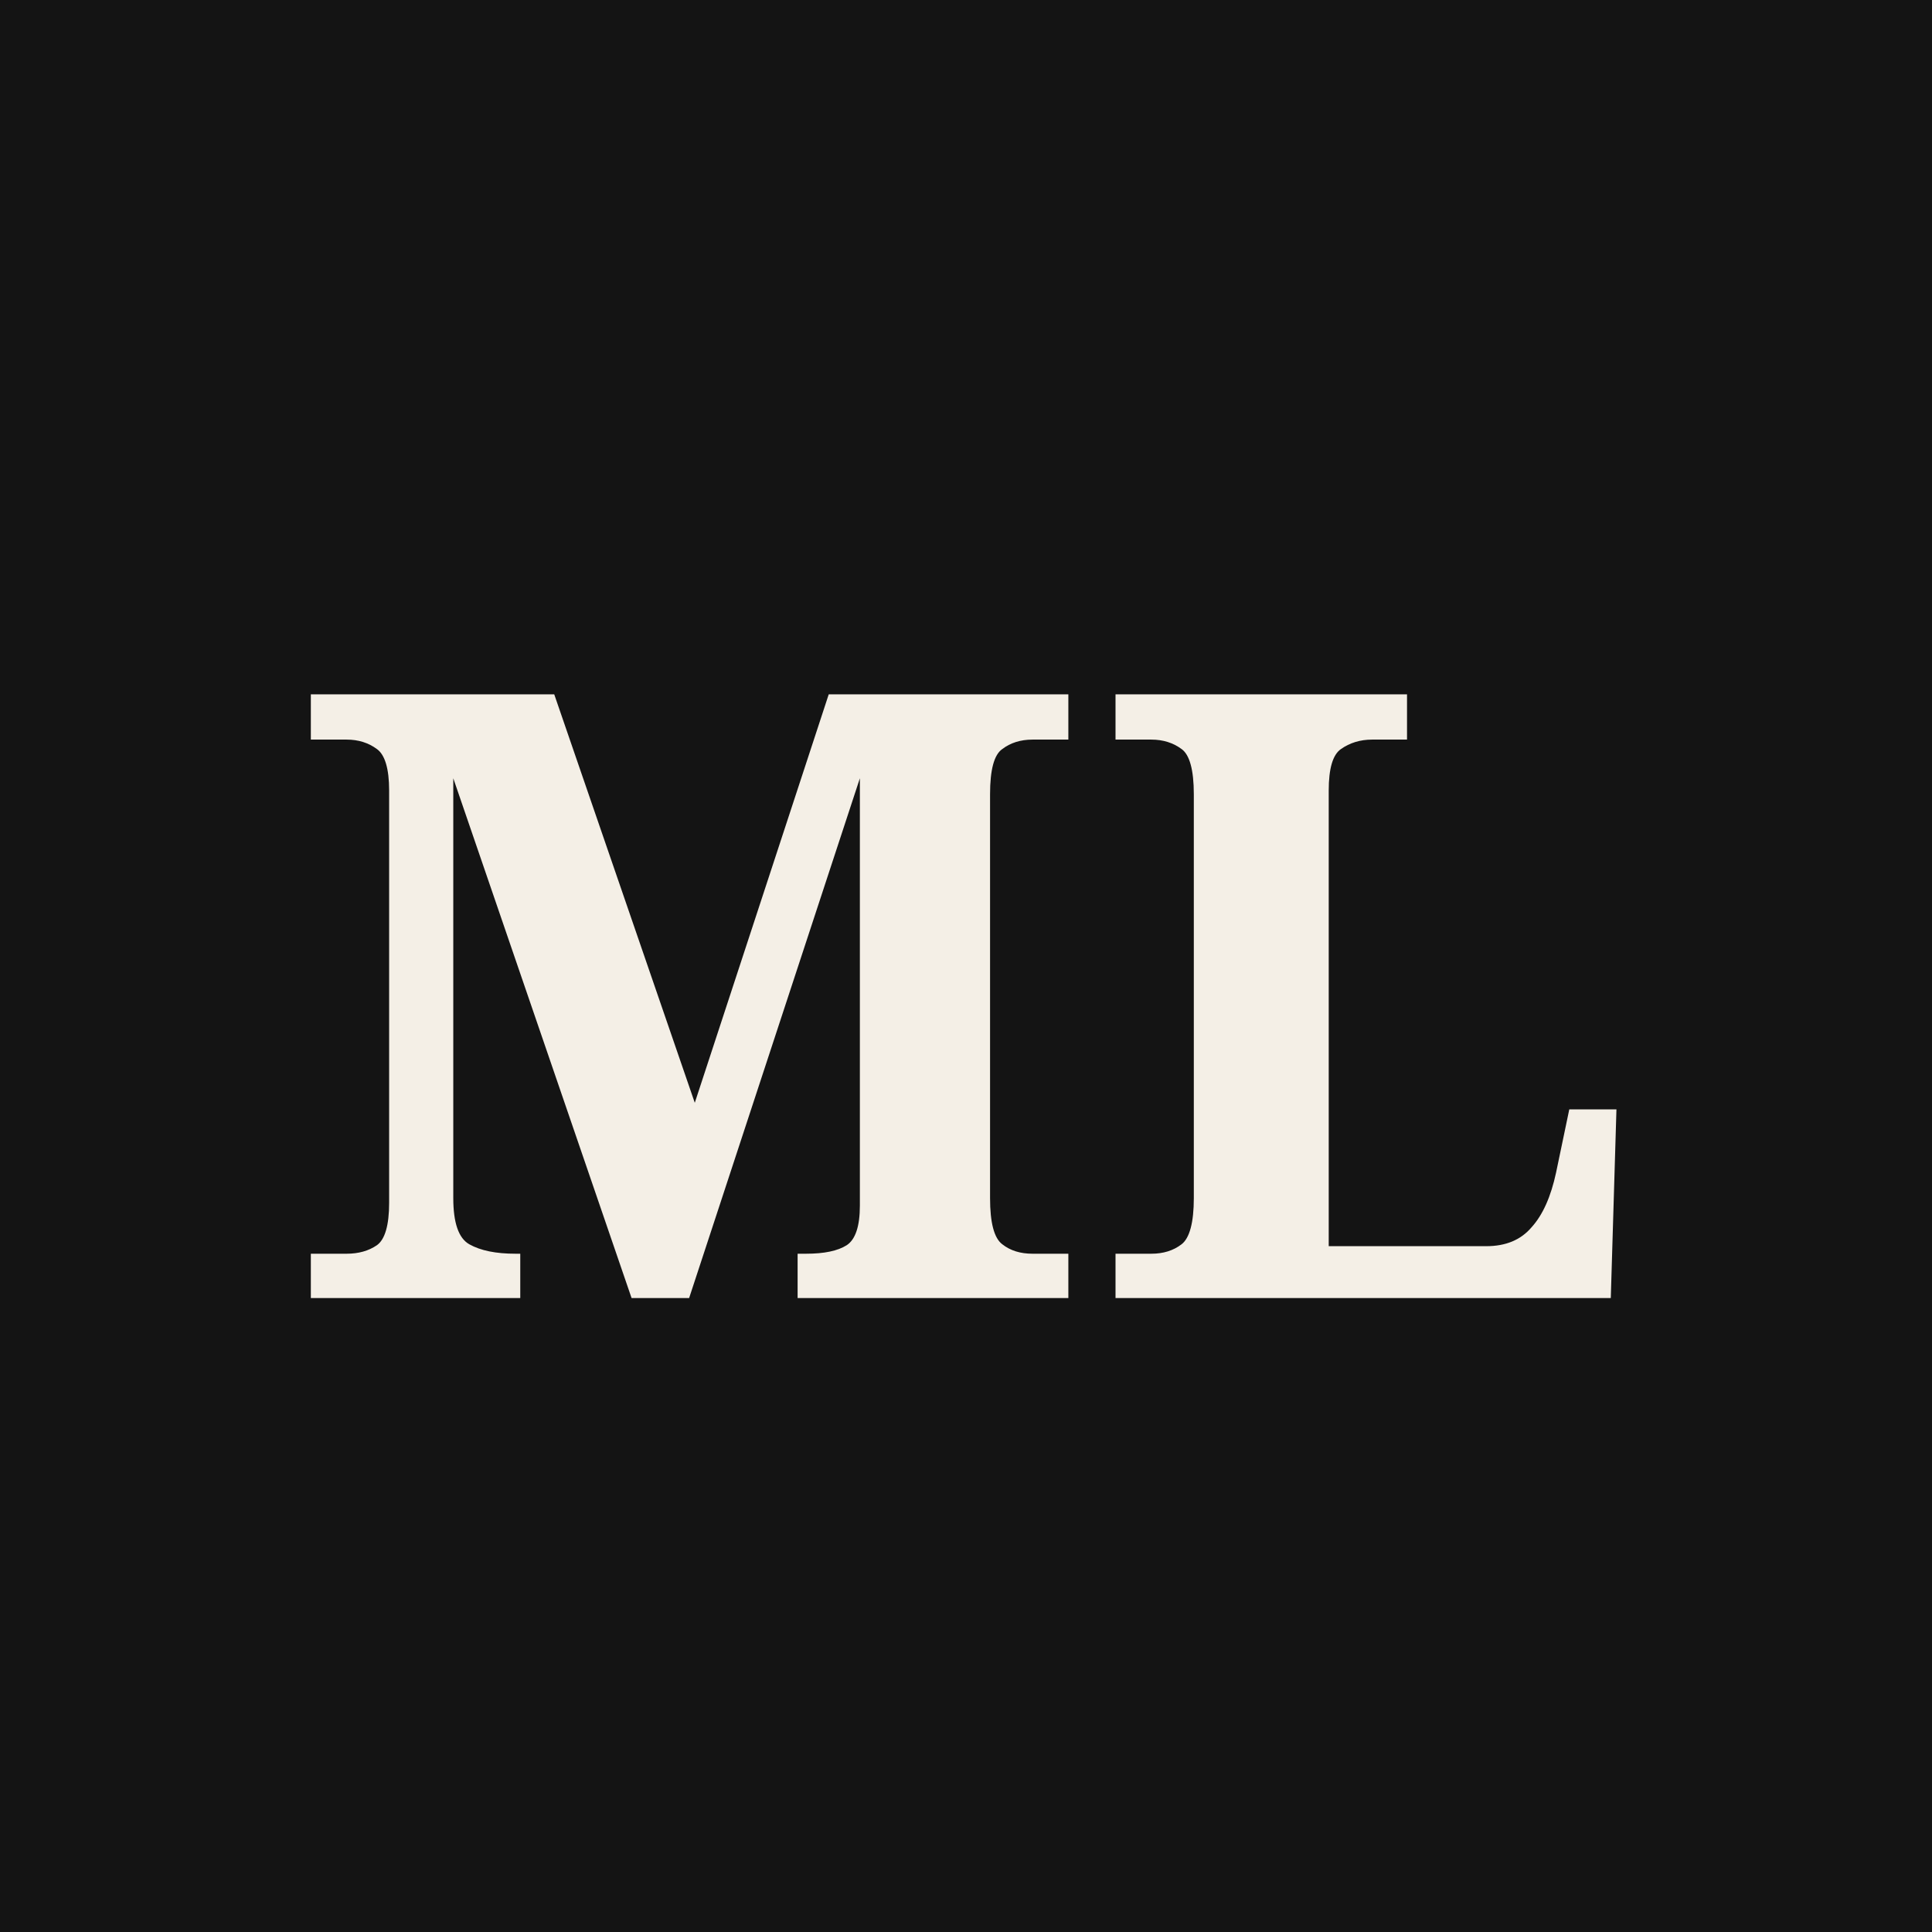
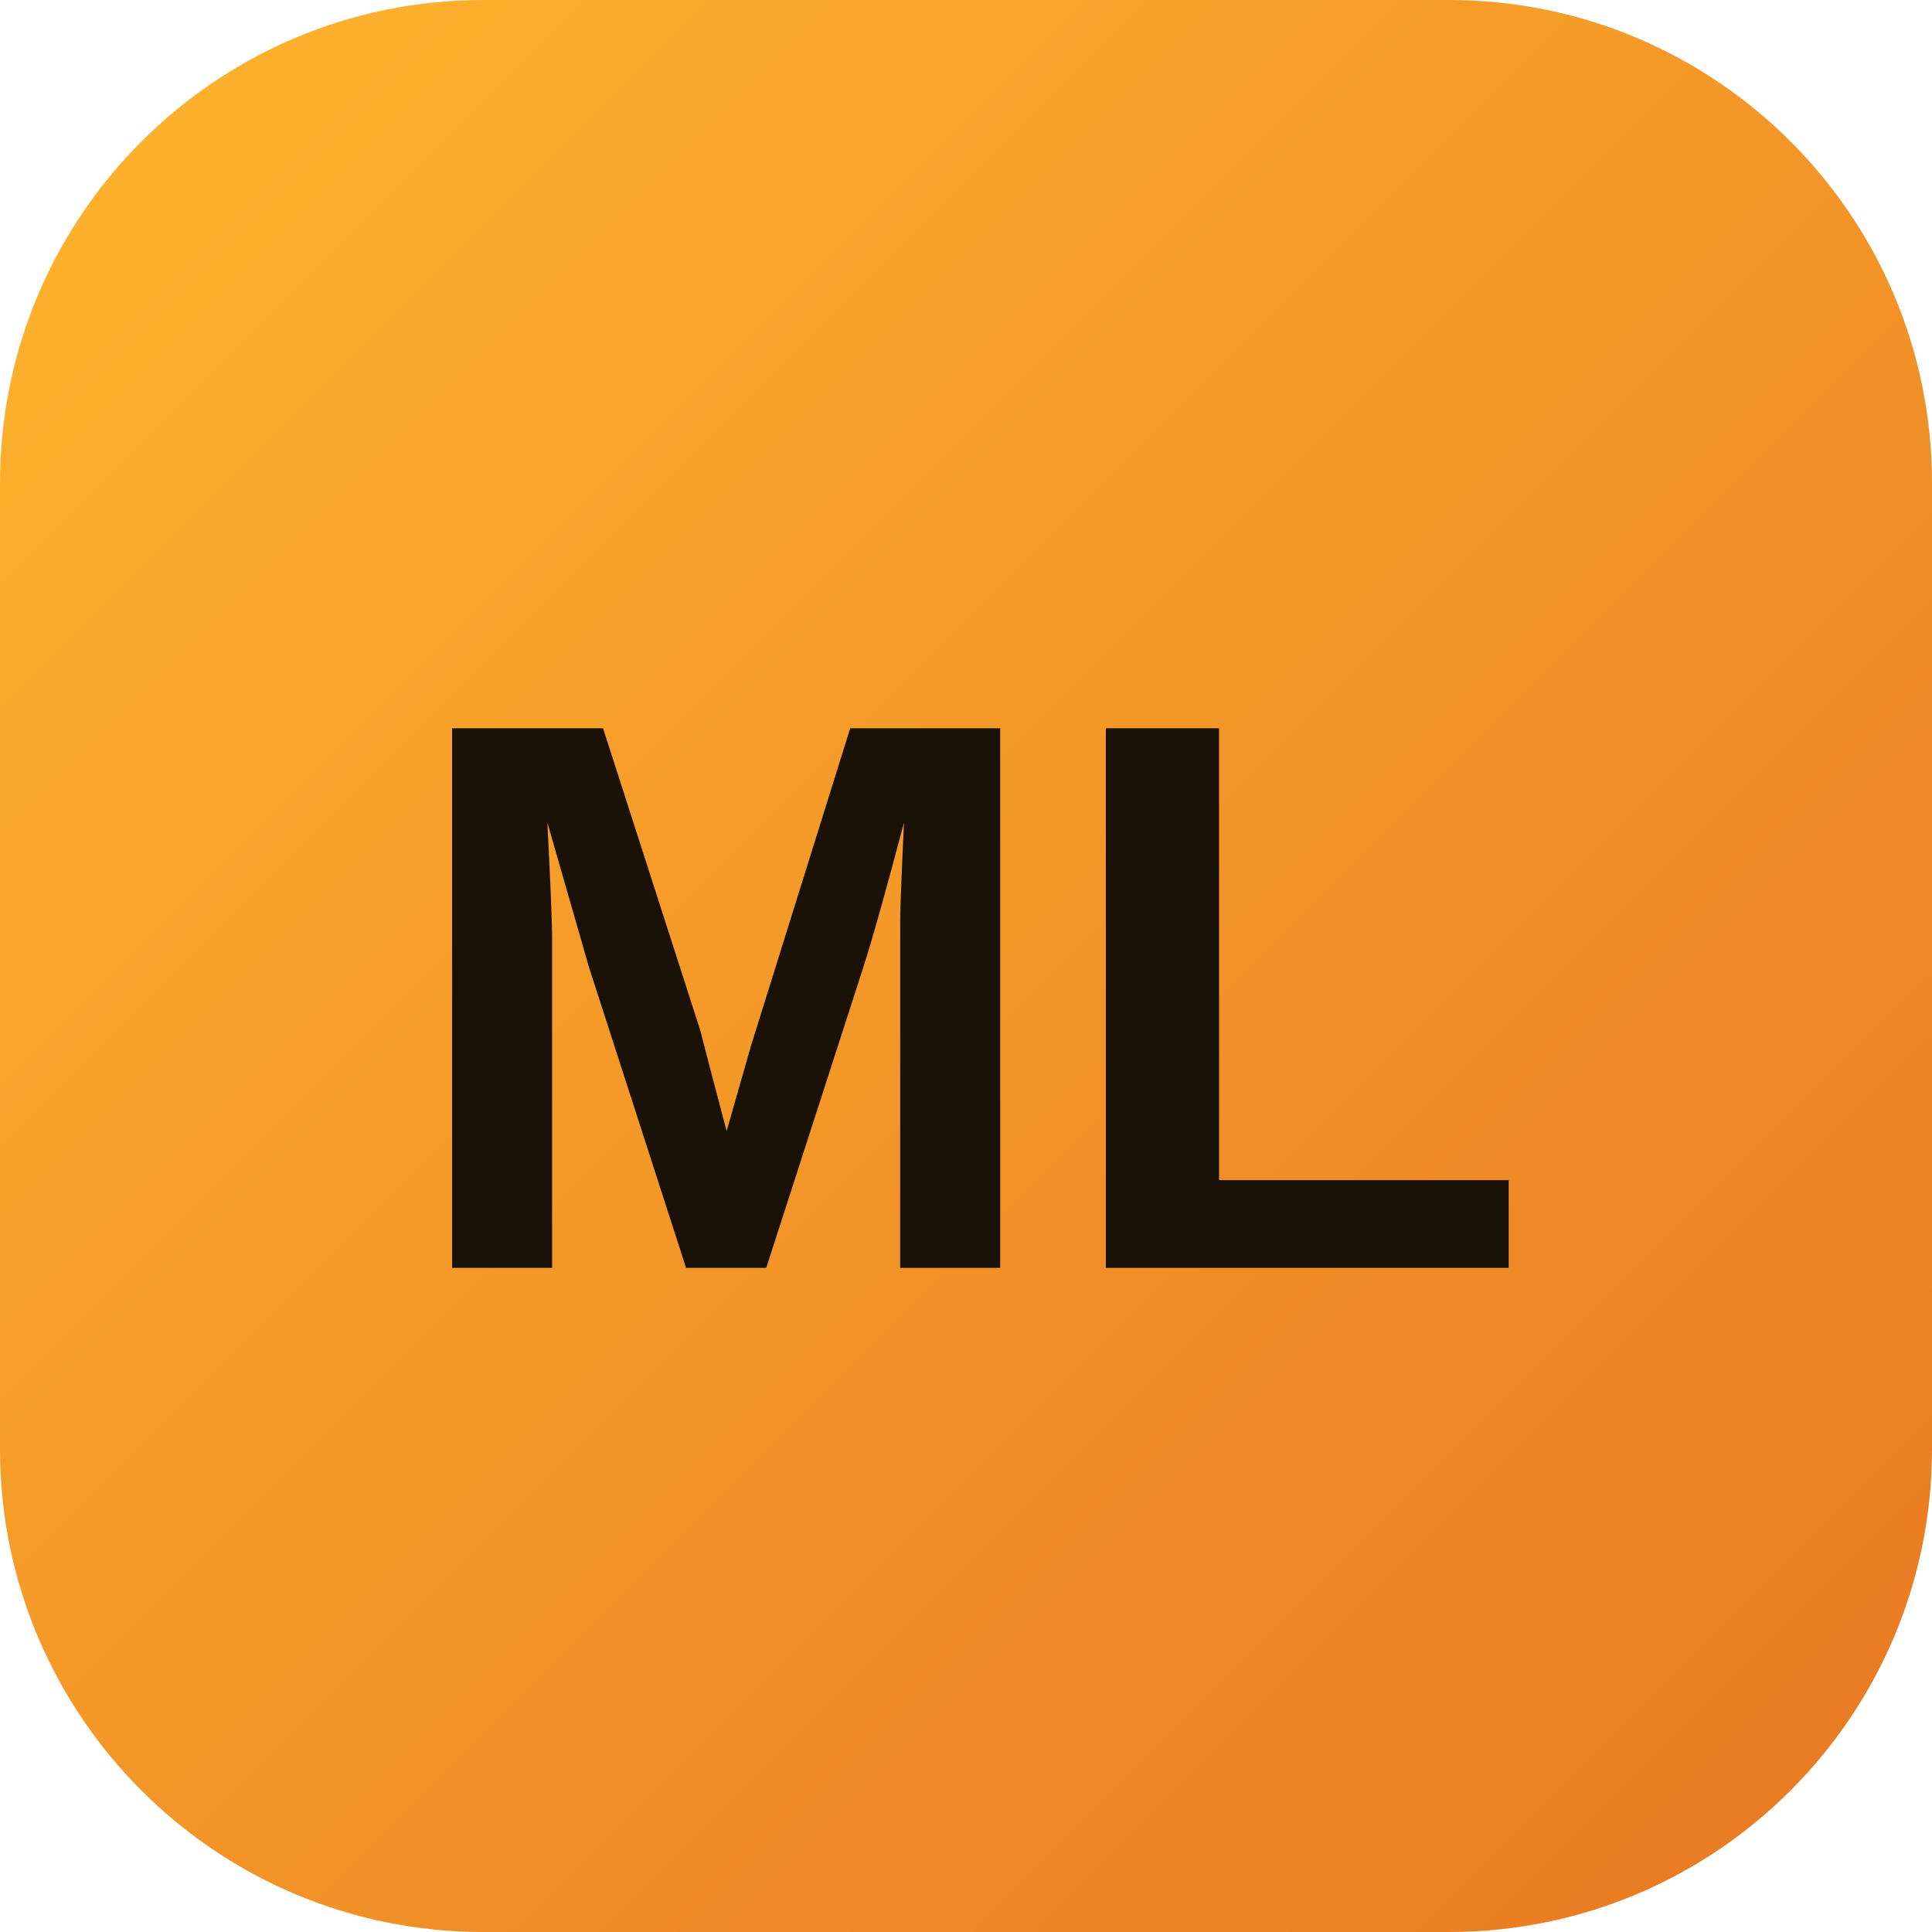
<svg xmlns="http://www.w3.org/2000/svg" viewBox="0 0 32 32">
-   <rect width="32" height="32" fill="#141414" />
-   <text x="16" y="21.5" text-anchor="middle" font-family="Georgia, serif" font-weight="900" font-size="14" fill="#f4efe6">ML</text>
+   <defs>
+     <linearGradient id="g" x1="0" y1="0" x2="1" y2="1">
+       <stop offset="0" stop-color="#ffb52e" />
+       <stop offset="1" stop-color="#e87722" />
+     </linearGradient>
+   </defs>
+   <rect width="32" height="32" rx="8" fill="url(#g)" />
+   <text x="16" y="21" text-anchor="middle" font-family="Arial, sans-serif" font-weight="800" font-size="13" fill="#1a1206">ML</text>
</svg>
